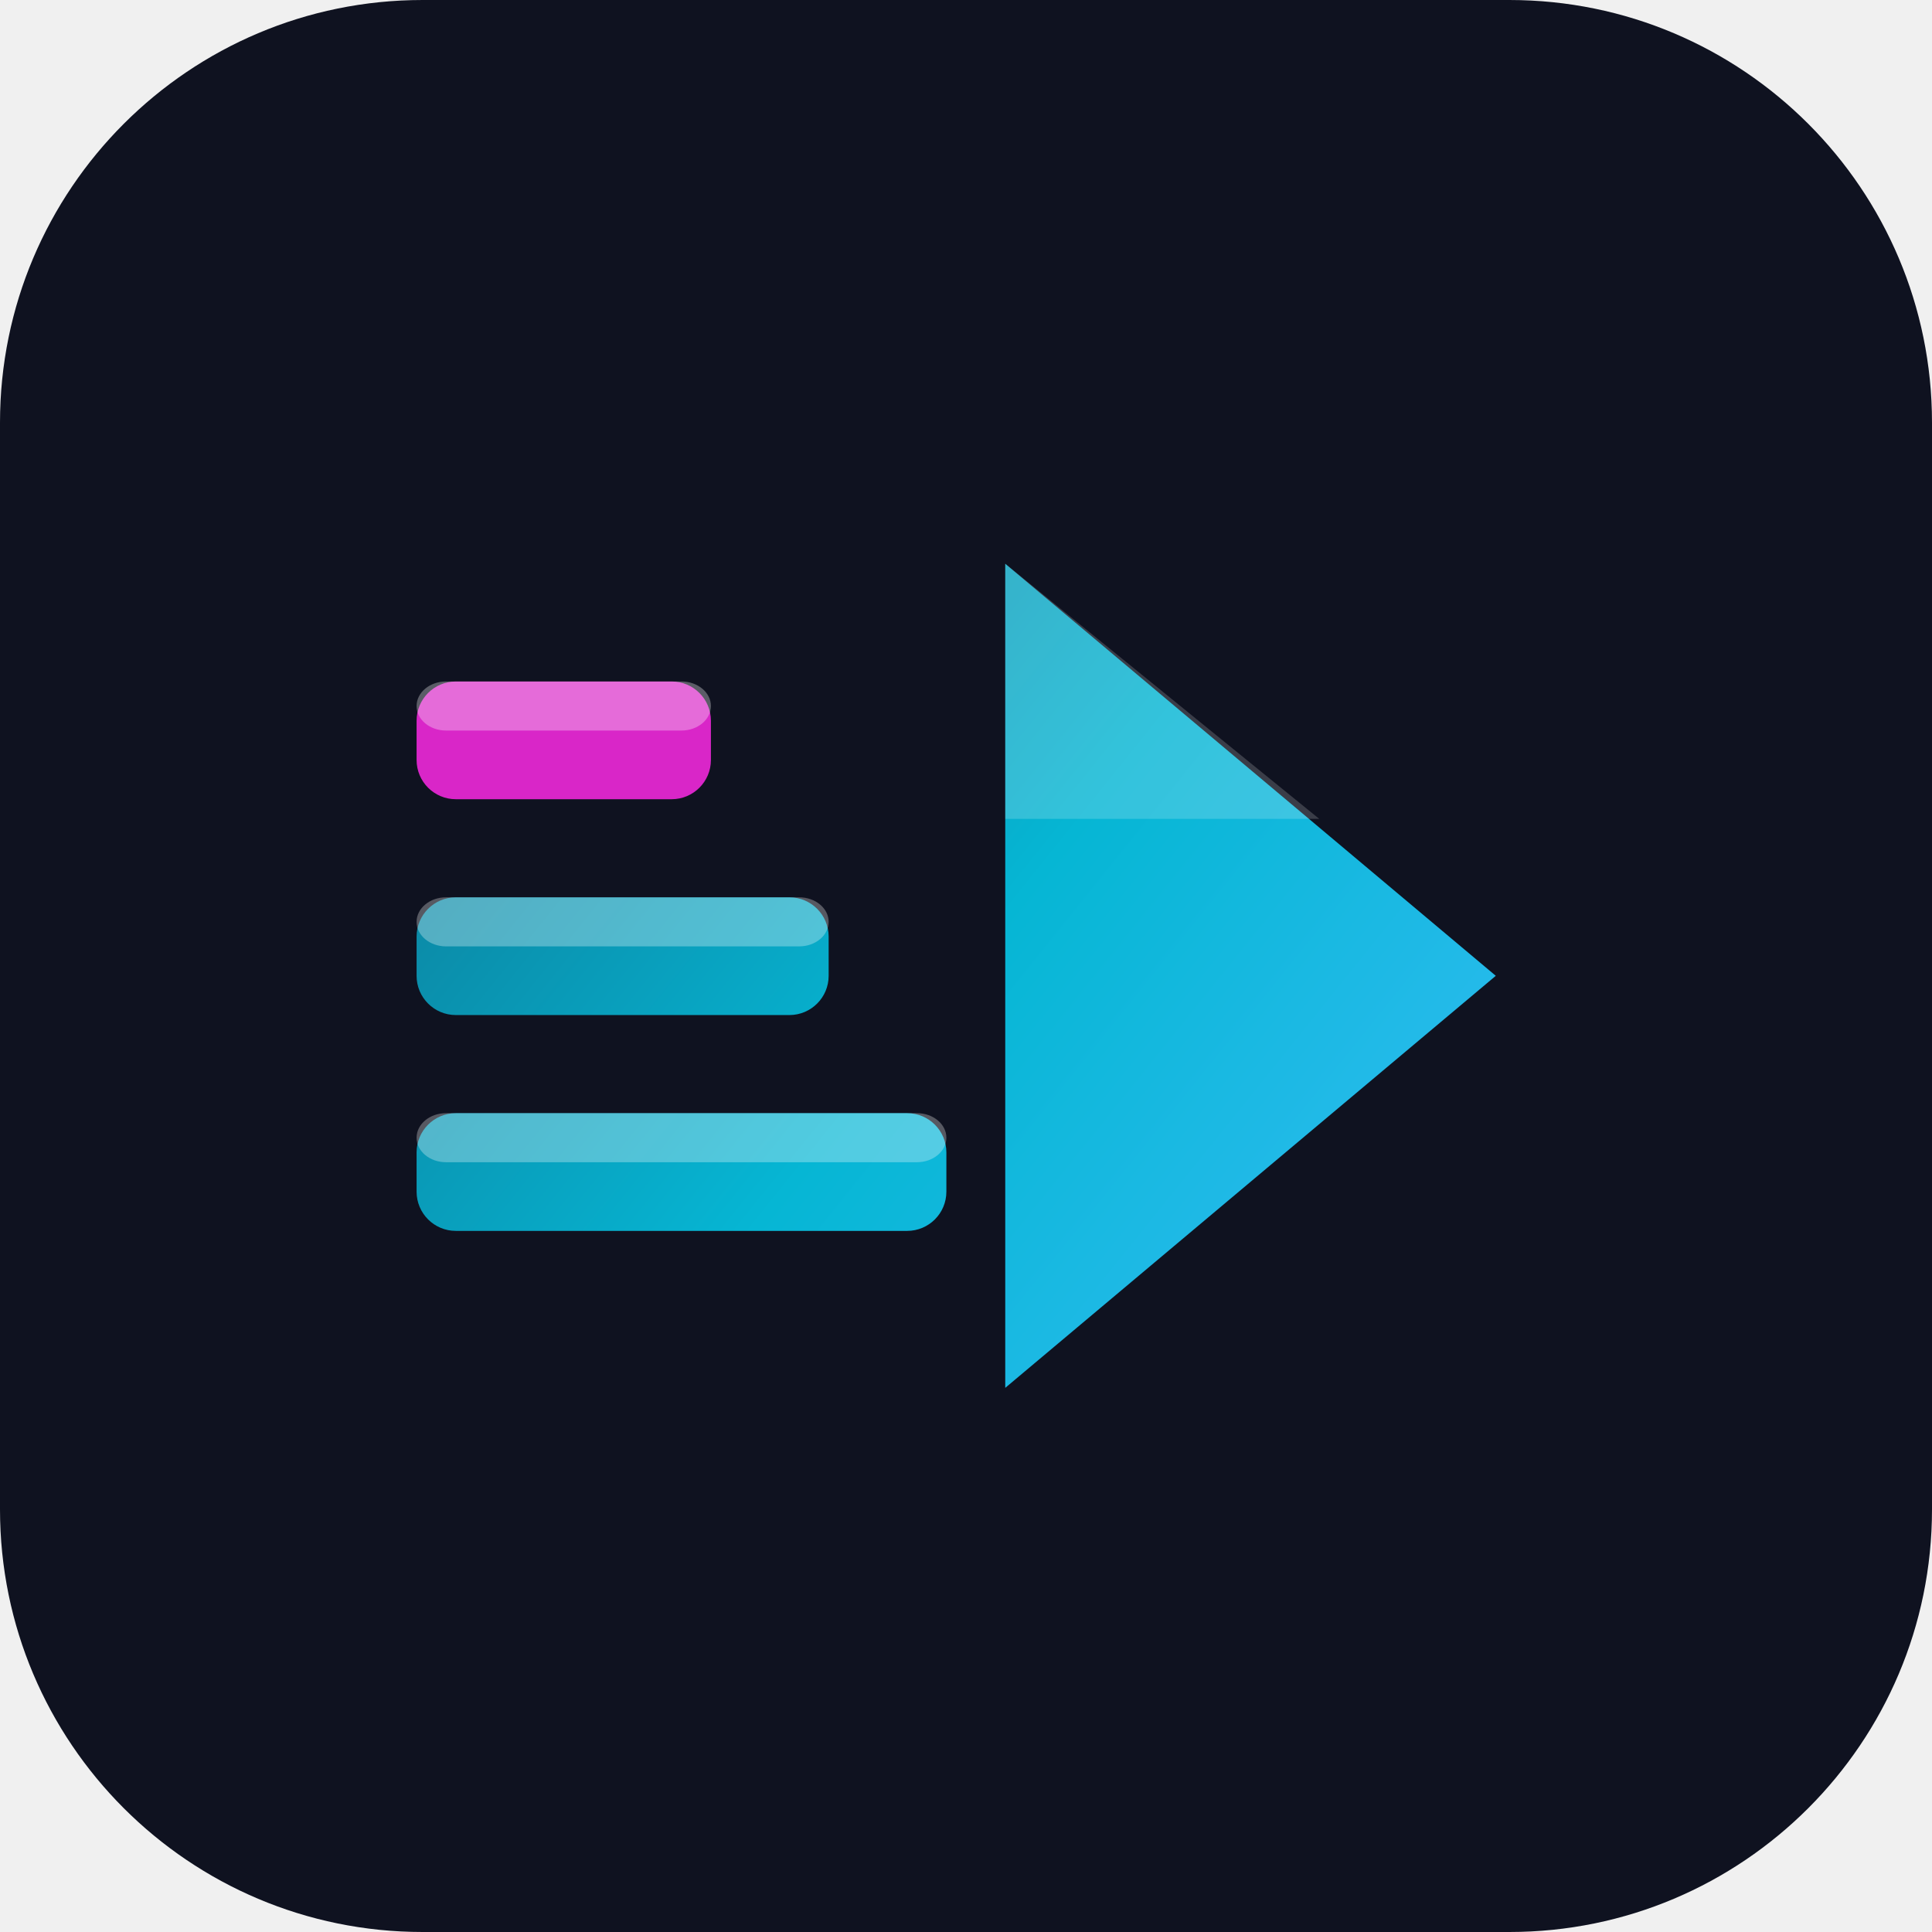
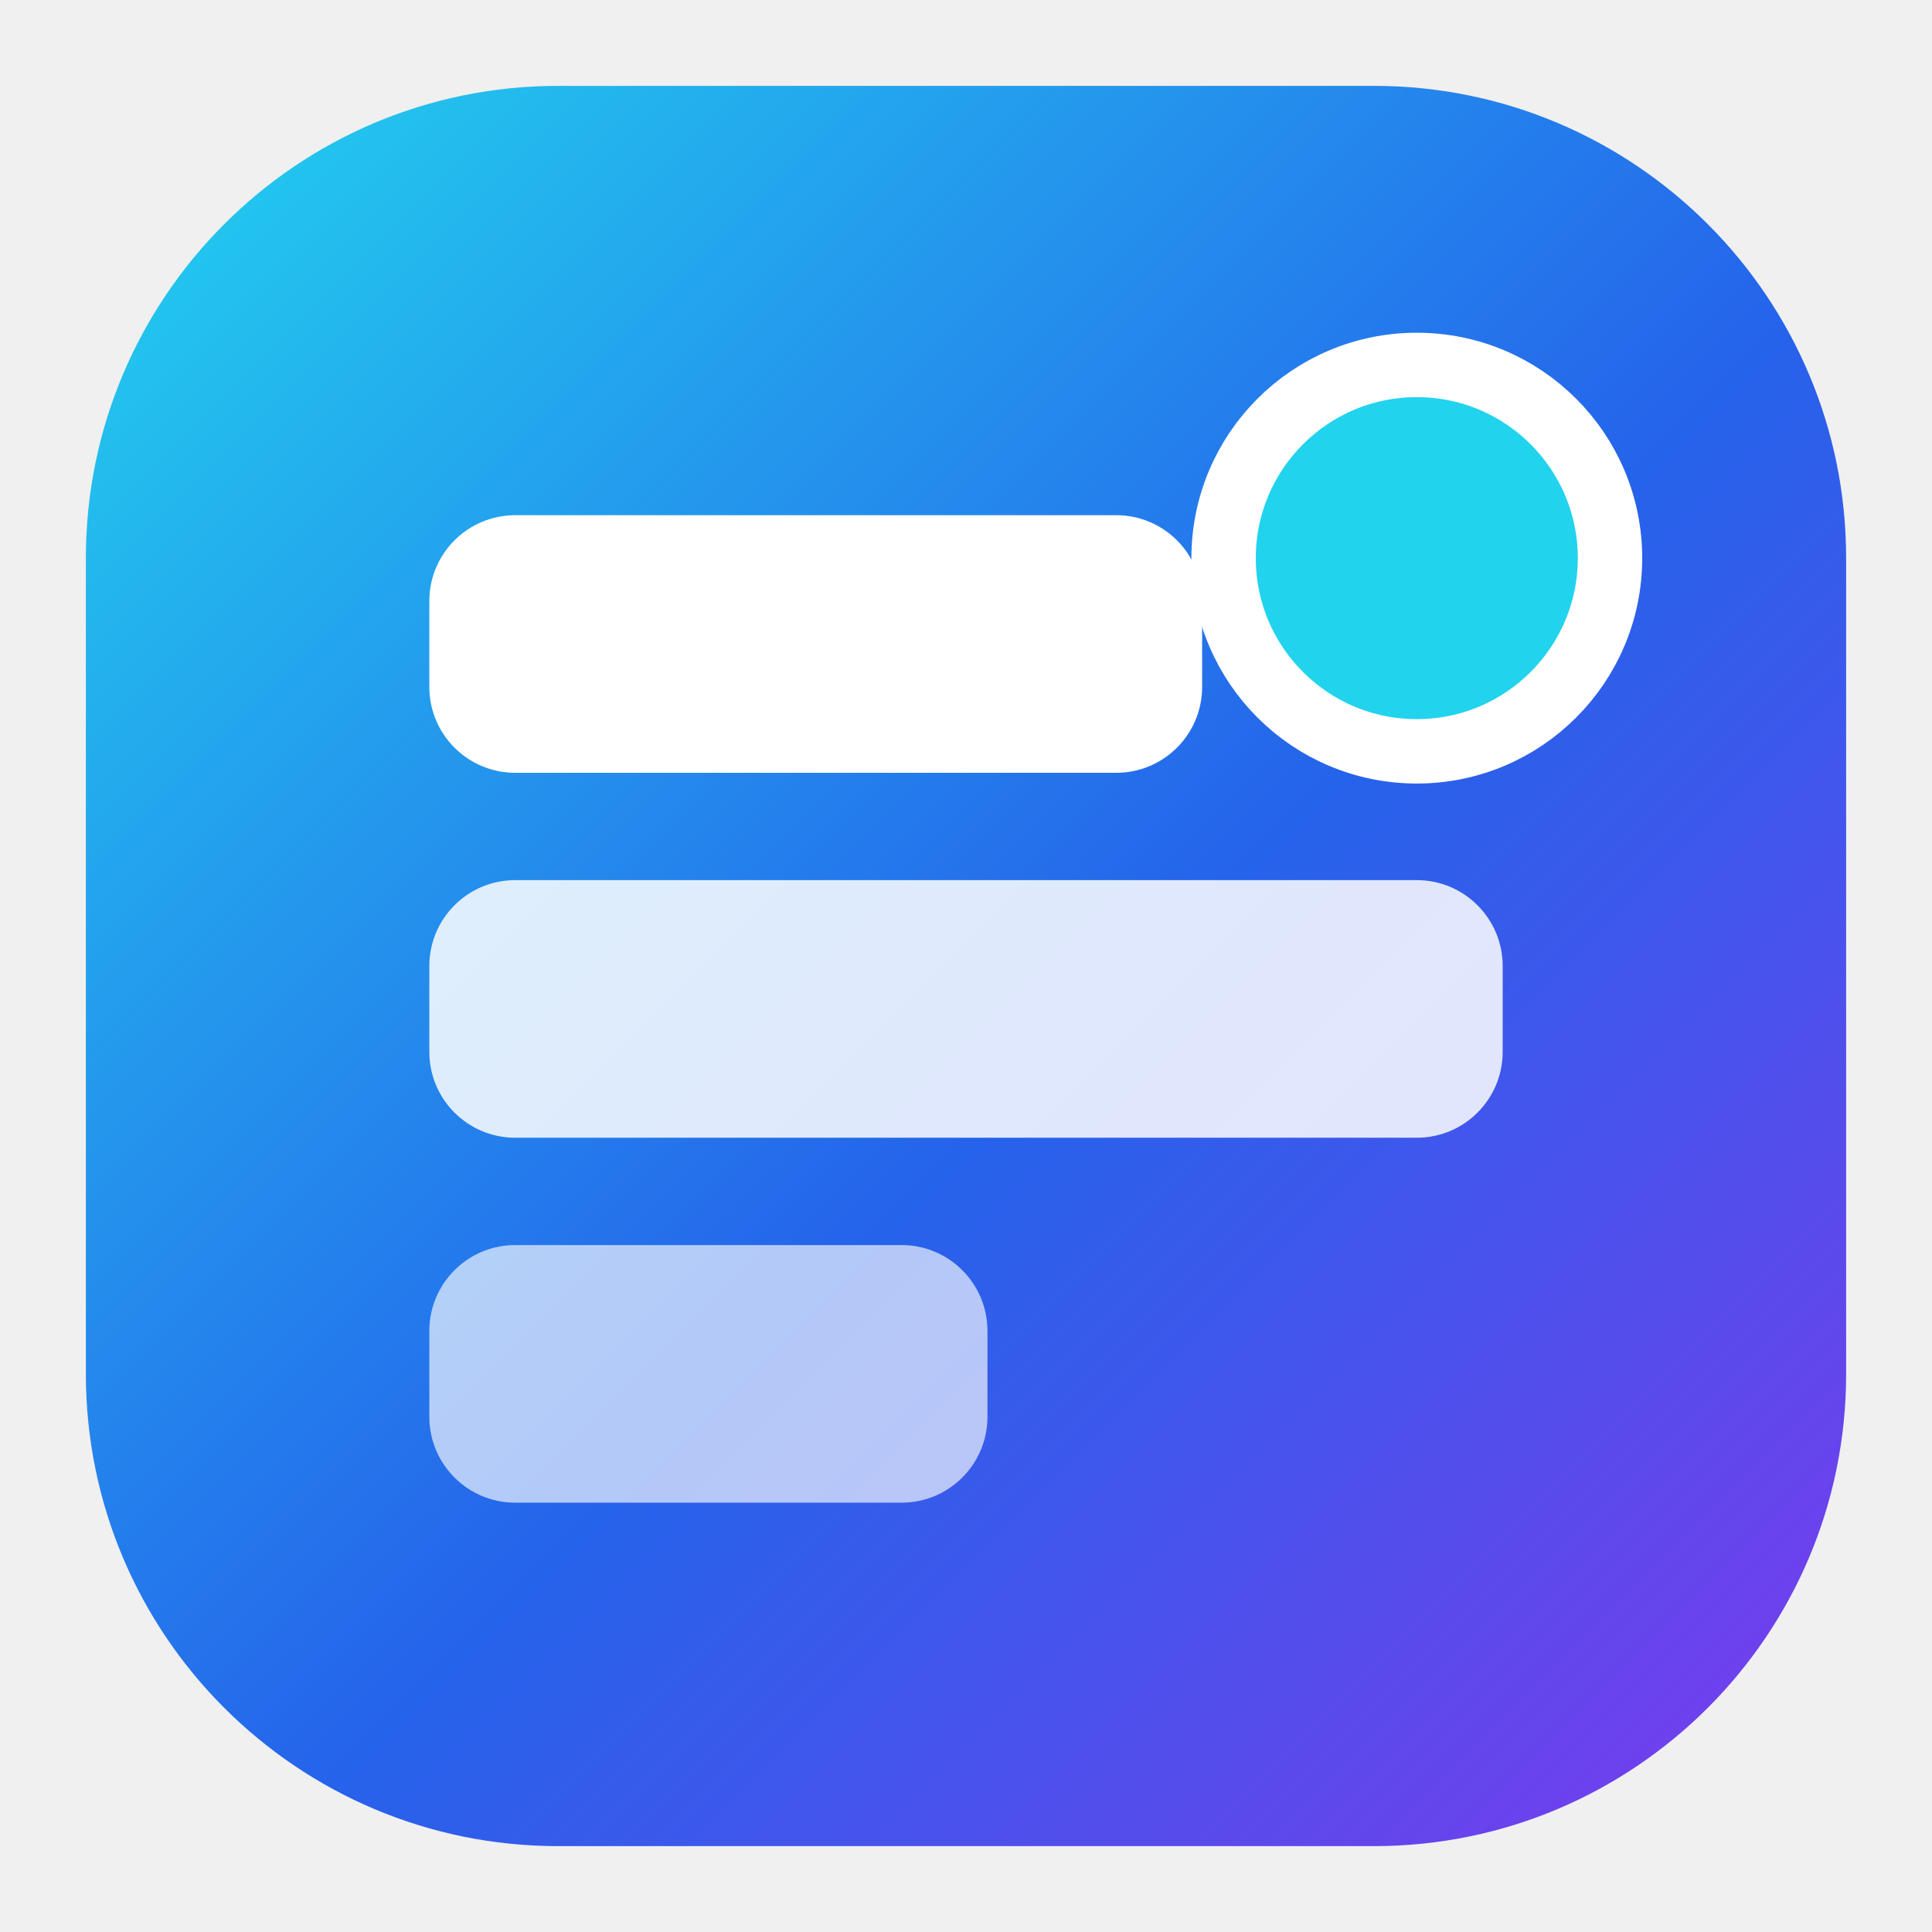
- <svg xmlns="http://www.w3.org/2000/svg" width="512" height="512" viewBox="0 0 512 512">
+ <svg xmlns="http://www.w3.org/2000/svg" width="90" height="90" viewBox="0 0 90 90">
  <defs>
-     <linearGradient id="g" gradientUnits="userSpaceOnUse" x1="0" y1="0" x2="112" y2="90">
-       <stop offset="0" stop-color="#0e7490" />
-       <stop offset="0.5" stop-color="#06b6d4" />
-       <stop offset="1" stop-color="#38bdf8" />
+     <linearGradient id="tfwIkon" x1="0" y1="0" x2="1" y2="1">
+       <stop offset="0" stop-color="#22d3ee" />
+       <stop offset="0.55" stop-color="#2563eb" />
+       <stop offset="1" stop-color="#7c3aed" />
    </linearGradient>
  </defs>
-   <rect width="512" height="512" rx="112" fill="#0f1220" />
-   <g transform="translate(110.4,139) scale(2.6)">
-     <rect x="0" y="16" width="30" height="12" rx="4" fill="#d926c8" />
-     <rect x="0" y="38" width="42" height="12" rx="4" fill="url(#g)" />
-     <rect x="0" y="60" width="54" height="12" rx="4" fill="url(#g)" />
-     <polygon points="60,4 110,46 60,88" fill="url(#g)" />
-     <rect x="0" y="16" width="30" height="5" rx="3" fill="#ffffff" opacity="0.32" />
-     <rect x="0" y="38" width="42" height="5" rx="3" fill="#ffffff" opacity="0.3" />
-     <rect x="0" y="60" width="54" height="5" rx="3" fill="#ffffff" opacity="0.3" />
-     <polygon points="60,4 92,30 60,30" fill="#ffffff" opacity="0.18" />
+   <rect x="4" y="4" width="82" height="82" rx="22" fill="url(#tfwIkon)" />
+   <g>
+     <rect x="20" y="24" width="36" height="12" rx="4" fill="#fff" />
+     <rect x="20" y="41" width="50" height="12" rx="4" fill="#fff" opacity="0.85" />
+     <rect x="20" y="58" width="26" height="12" rx="4" fill="#fff" opacity="0.65" />
+     <circle cx="66" cy="26" r="9" fill="#22d3ee" stroke="#fff" stroke-width="3" />
  </g>
</svg>
